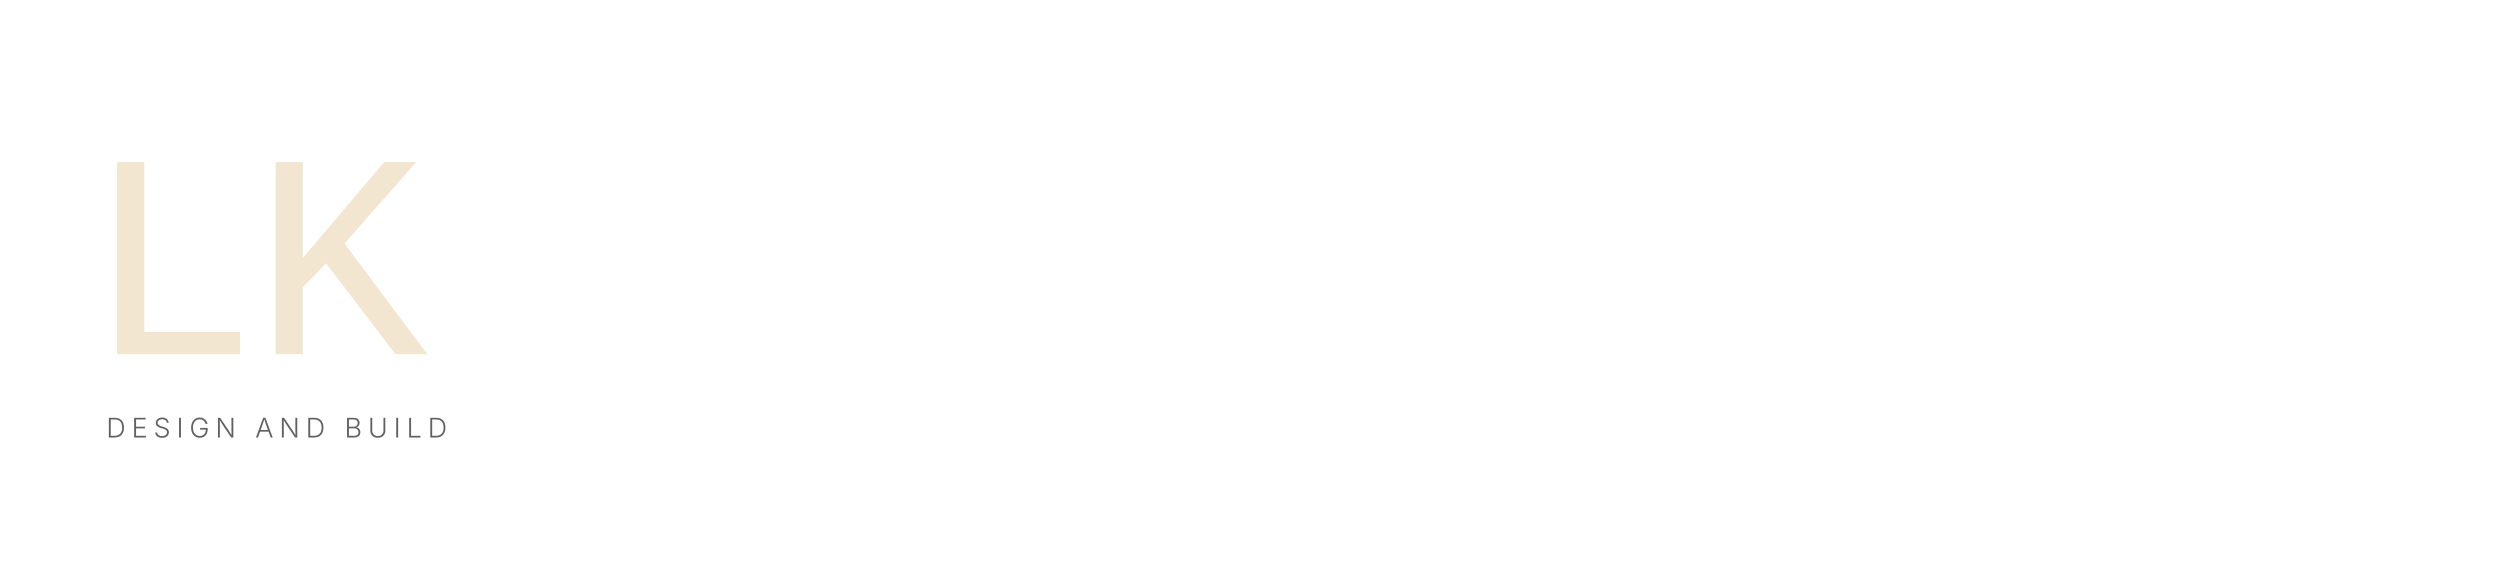
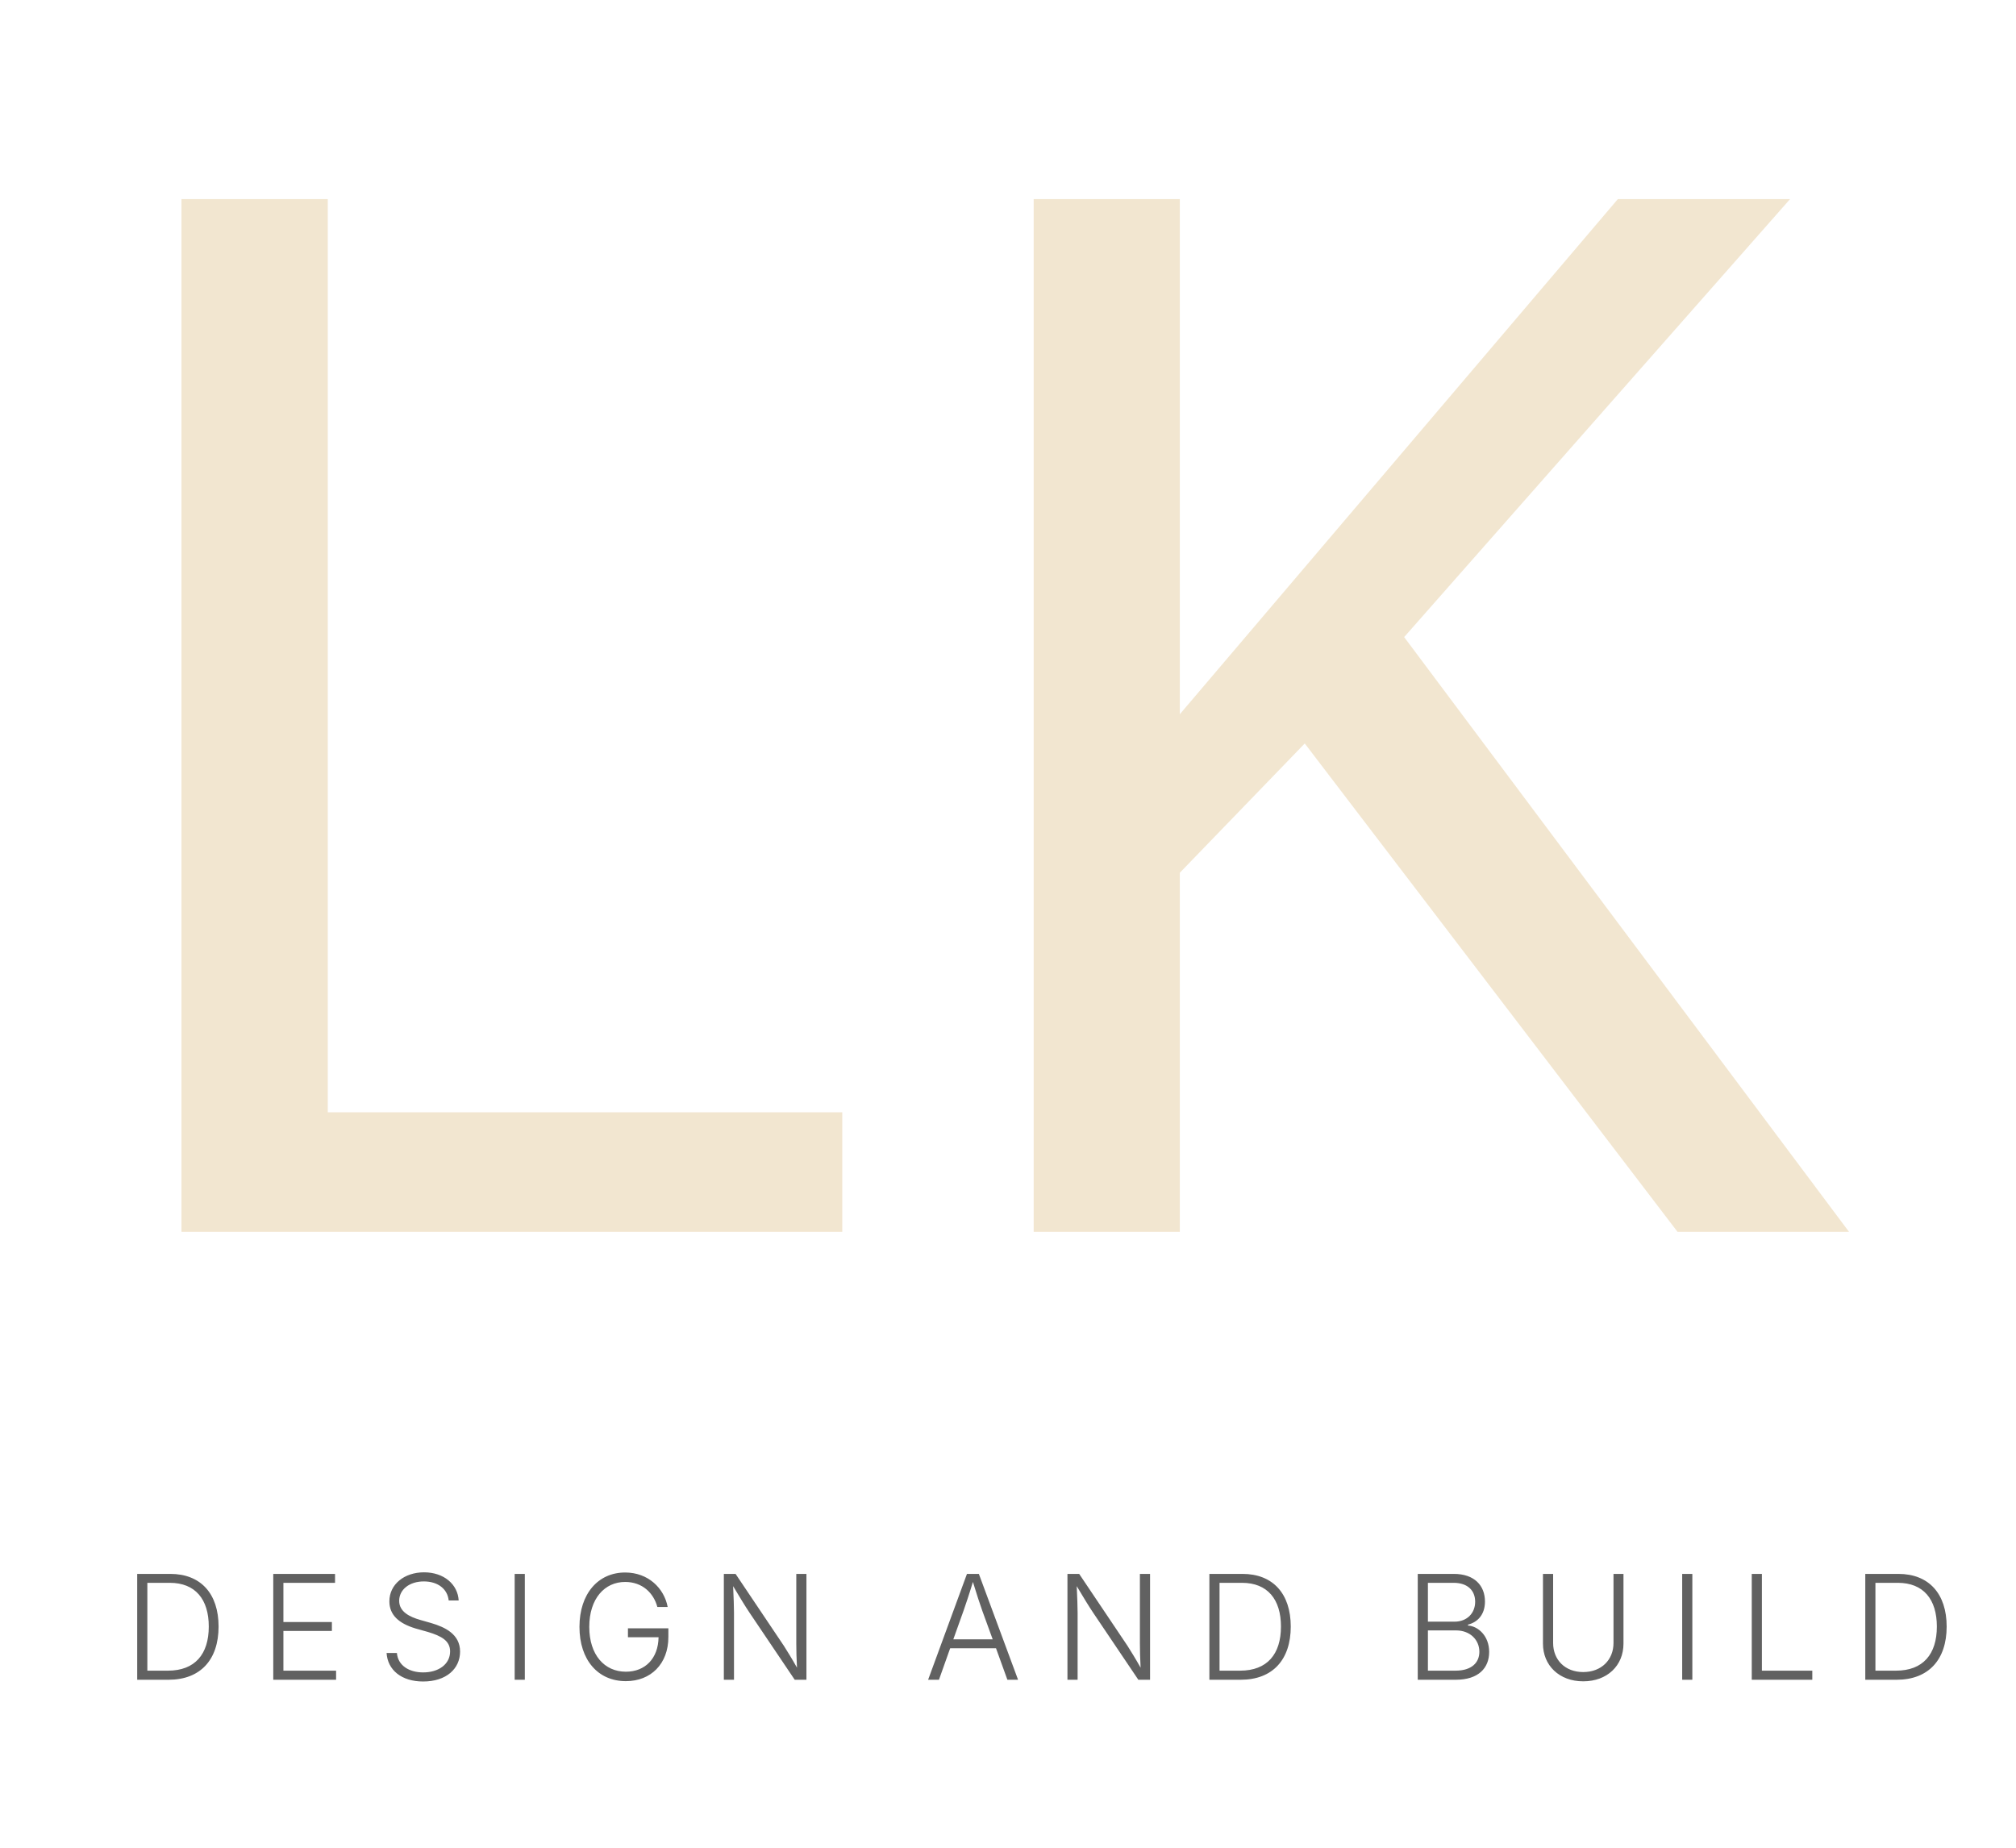
- <svg xmlns="http://www.w3.org/2000/svg" viewBox="0 0 1200 280" width="1200" height="280">
+ <svg xmlns="http://www.w3.org/2000/svg" viewBox="40 60 180 165" width="720" height="660">
  <text x="40" y="170" font-family="'Courier New', Courier, monospace" font-size="140" font-weight="normal" fill="#F2E6D0" letter-spacing="-0.02em">LK</text>
  <text x="51" y="210" font-family="'Inter', 'Helvetica Neue', Arial, sans-serif" font-size="13" font-weight="300" fill="#2C2C2C" fill-opacity="0.75" letter-spacing="2.8" textLength="156" lengthAdjust="spacing">DESIGN AND BUILD</text>
</svg>
